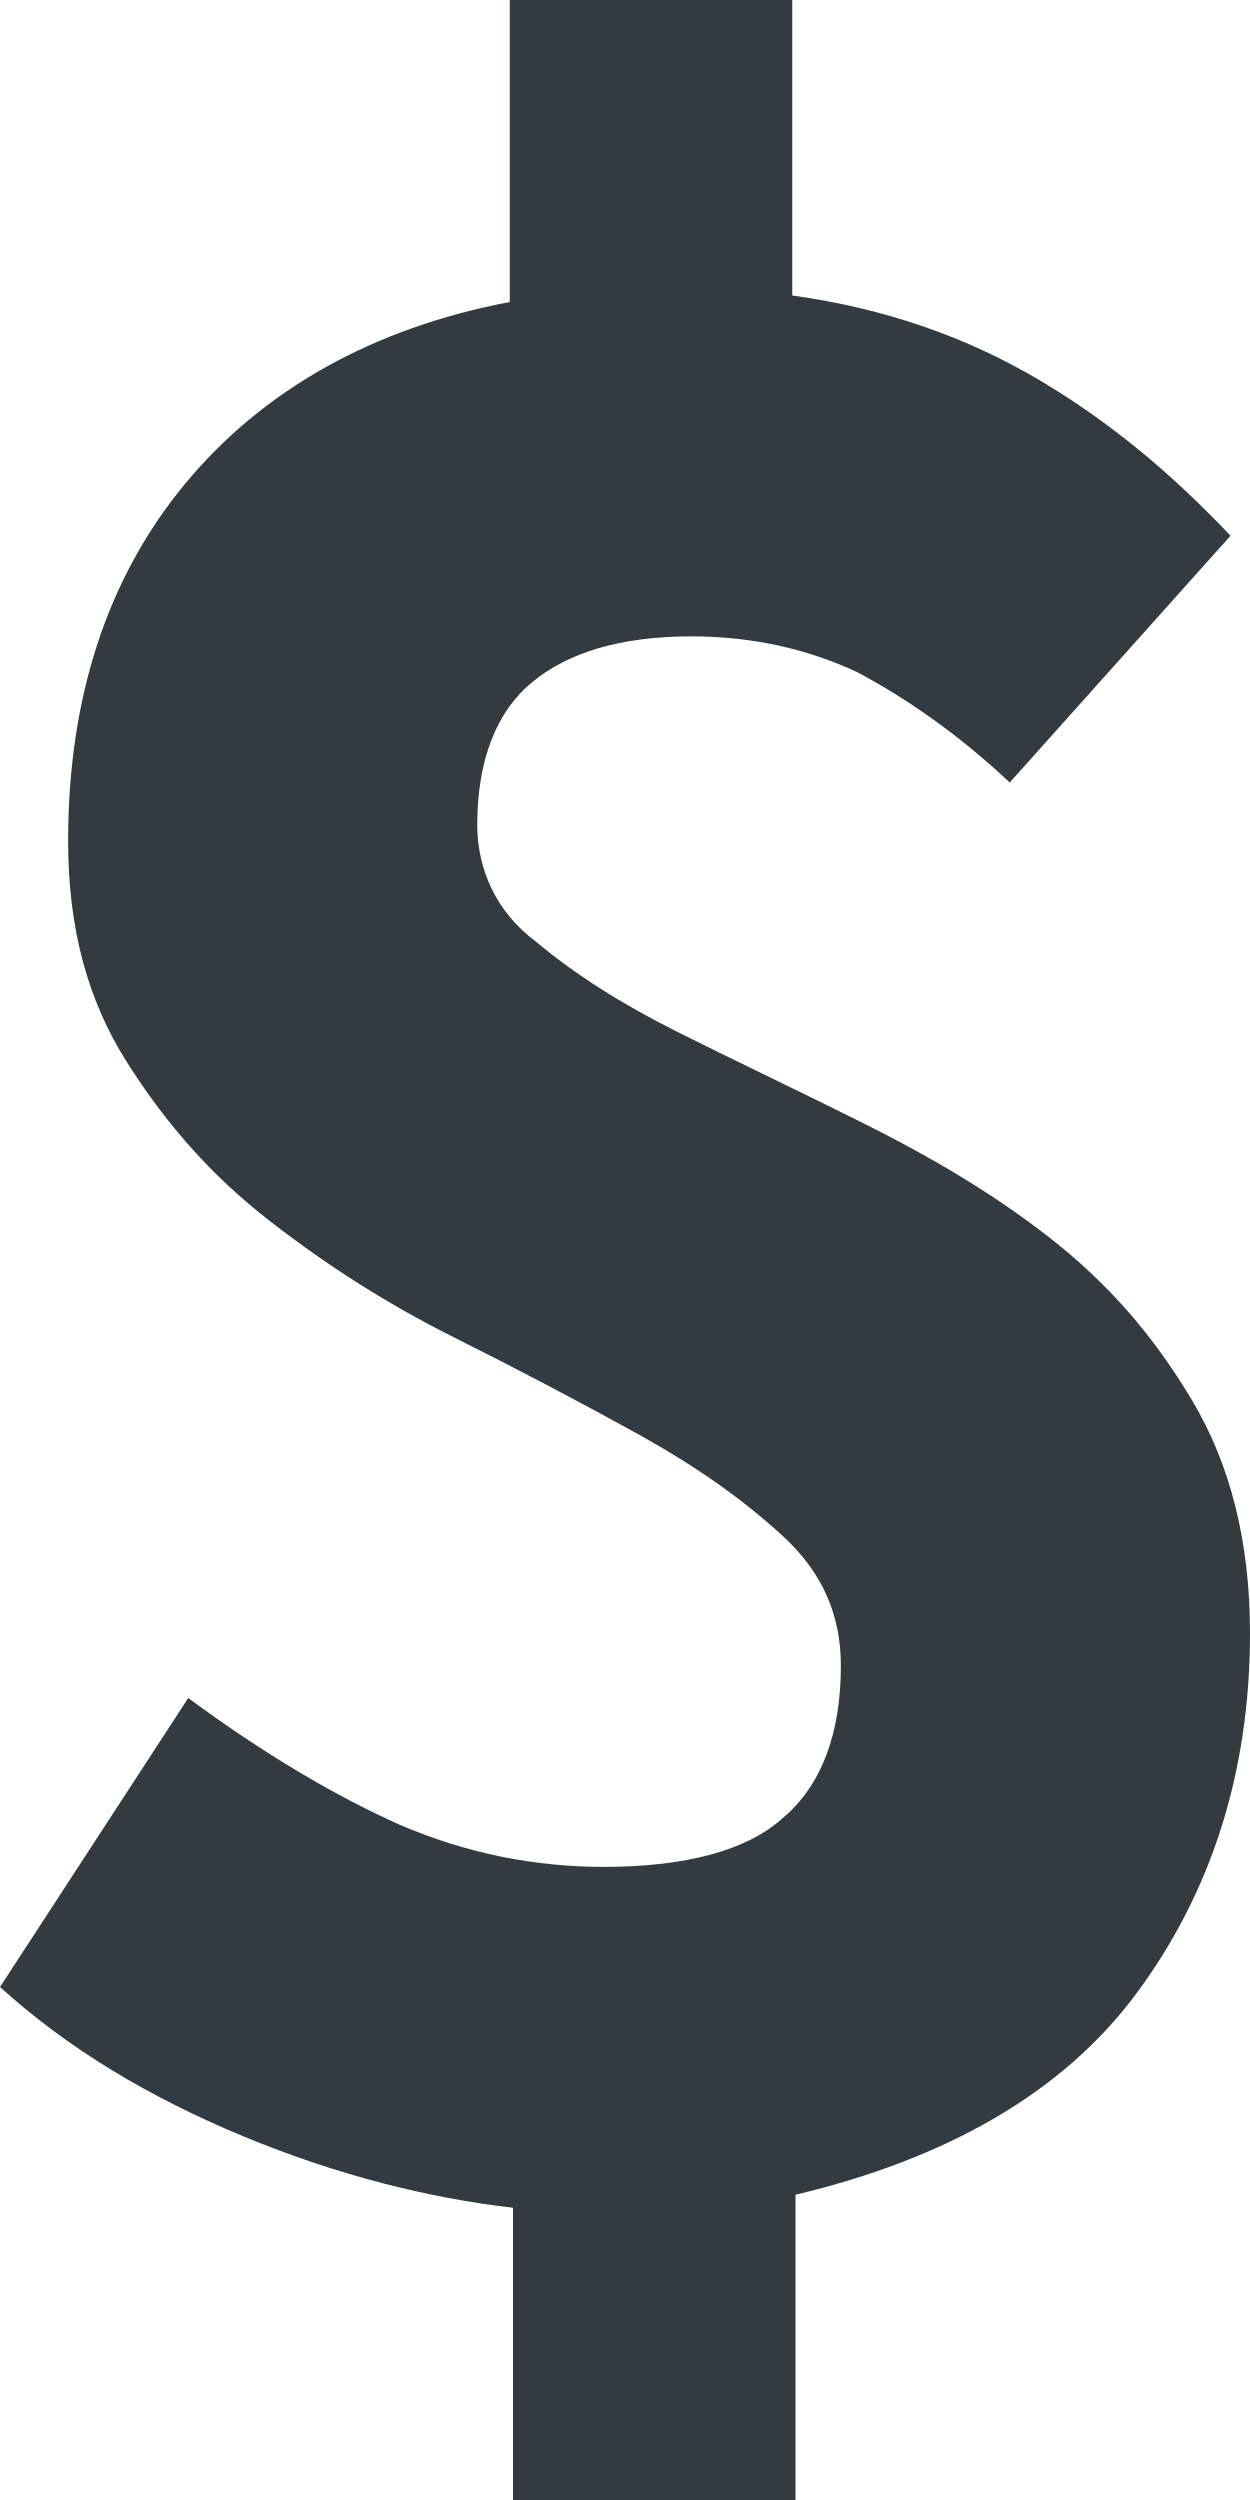
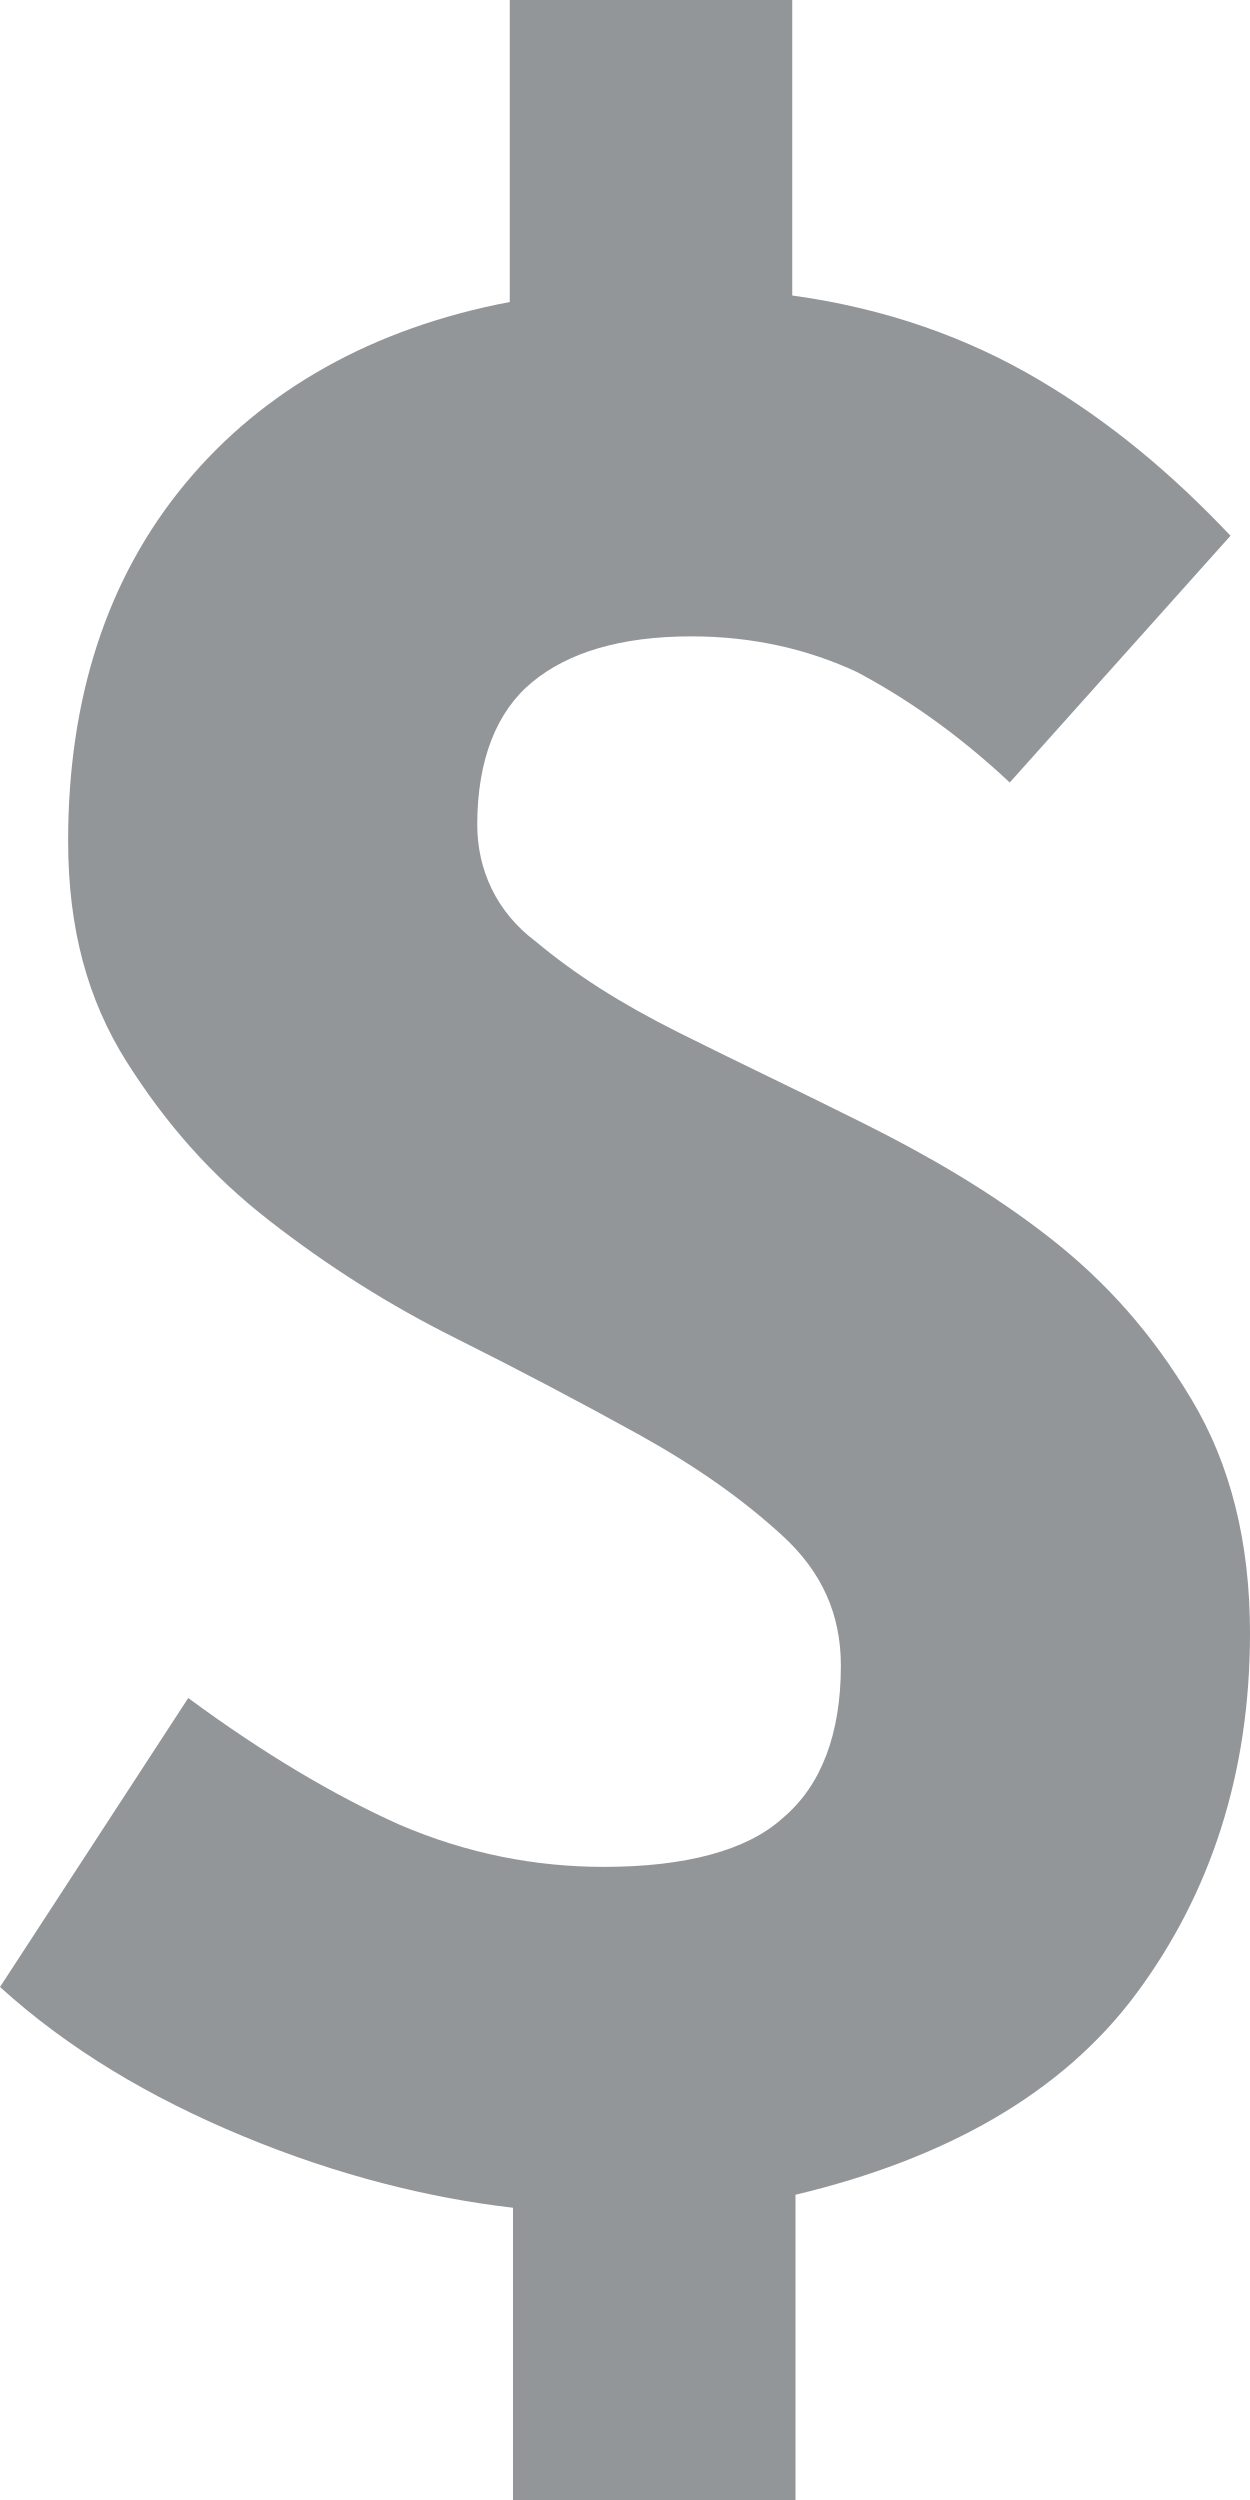
<svg xmlns="http://www.w3.org/2000/svg" width="10" height="20" viewBox="0 0 10 20" fill="none">
-   <path d="M8.078 6.26C7.662 5.87 7.247 5.584 6.857 5.377C6.468 5.195 6.026 5.091 5.532 5.091C4.961 5.091 4.545 5.221 4.26 5.455C3.974 5.688 3.818 6.078 3.818 6.597C3.818 6.961 3.974 7.299 4.286 7.532C4.597 7.792 4.961 8.026 5.429 8.26C5.896 8.494 6.39 8.727 6.909 8.987C7.429 9.247 7.922 9.532 8.39 9.896C8.857 10.26 9.221 10.675 9.532 11.195C9.844 11.714 10 12.338 10 13.065C10 14.182 9.688 15.143 9.091 15.948C8.494 16.753 7.558 17.273 6.364 17.558V20H4.104V17.662C3.429 17.584 2.701 17.403 1.948 17.091C1.195 16.779 0.545 16.39 0 15.896L1.506 13.584C2.104 14.026 2.675 14.364 3.195 14.597C3.74 14.831 4.286 14.935 4.831 14.935C5.481 14.935 5.974 14.805 6.26 14.546C6.571 14.286 6.727 13.87 6.727 13.325C6.727 12.909 6.571 12.571 6.26 12.286C5.948 12 5.584 11.74 5.117 11.48C4.649 11.221 4.156 10.961 3.636 10.701C3.117 10.442 2.623 10.13 2.156 9.766C1.688 9.403 1.325 8.987 1.013 8.494C0.701 8 0.545 7.429 0.545 6.727C0.545 5.584 0.857 4.623 1.481 3.87C2.104 3.117 2.987 2.623 4.078 2.416V0H6.338V2.364C7.091 2.468 7.74 2.701 8.312 3.039C8.883 3.377 9.377 3.792 9.844 4.286L8.078 6.26Z" fill="#333B41" />
+   <path d="M8.078 6.26C7.662 5.87 7.247 5.584 6.857 5.377C6.468 5.195 6.026 5.091 5.532 5.091C4.961 5.091 4.545 5.221 4.26 5.455C3.974 5.688 3.818 6.078 3.818 6.597C3.818 6.961 3.974 7.299 4.286 7.532C4.597 7.792 4.961 8.026 5.429 8.26C5.896 8.494 6.39 8.727 6.909 8.987C7.429 9.247 7.922 9.532 8.39 9.896C8.857 10.26 9.221 10.675 9.532 11.195C9.844 11.714 10 12.338 10 13.065C10 14.182 9.688 15.143 9.091 15.948C8.494 16.753 7.558 17.273 6.364 17.558V20H4.104V17.662C3.429 17.584 2.701 17.403 1.948 17.091C1.195 16.779 0.545 16.39 0 15.896L1.506 13.584C2.104 14.026 2.675 14.364 3.195 14.597C3.74 14.831 4.286 14.935 4.831 14.935C5.481 14.935 5.974 14.805 6.26 14.546C6.571 14.286 6.727 13.87 6.727 13.325C6.727 12.909 6.571 12.571 6.26 12.286C5.948 12 5.584 11.74 5.117 11.48C4.649 11.221 4.156 10.961 3.636 10.701C3.117 10.442 2.623 10.13 2.156 9.766C1.688 9.403 1.325 8.987 1.013 8.494C0.701 8 0.545 7.429 0.545 6.727C0.545 5.584 0.857 4.623 1.481 3.87C2.104 3.117 2.987 2.623 4.078 2.416V0H6.338V2.364C7.091 2.468 7.74 2.701 8.312 3.039C8.883 3.377 9.377 3.792 9.844 4.286L8.078 6.26Z" fill="#929699" />
</svg>
